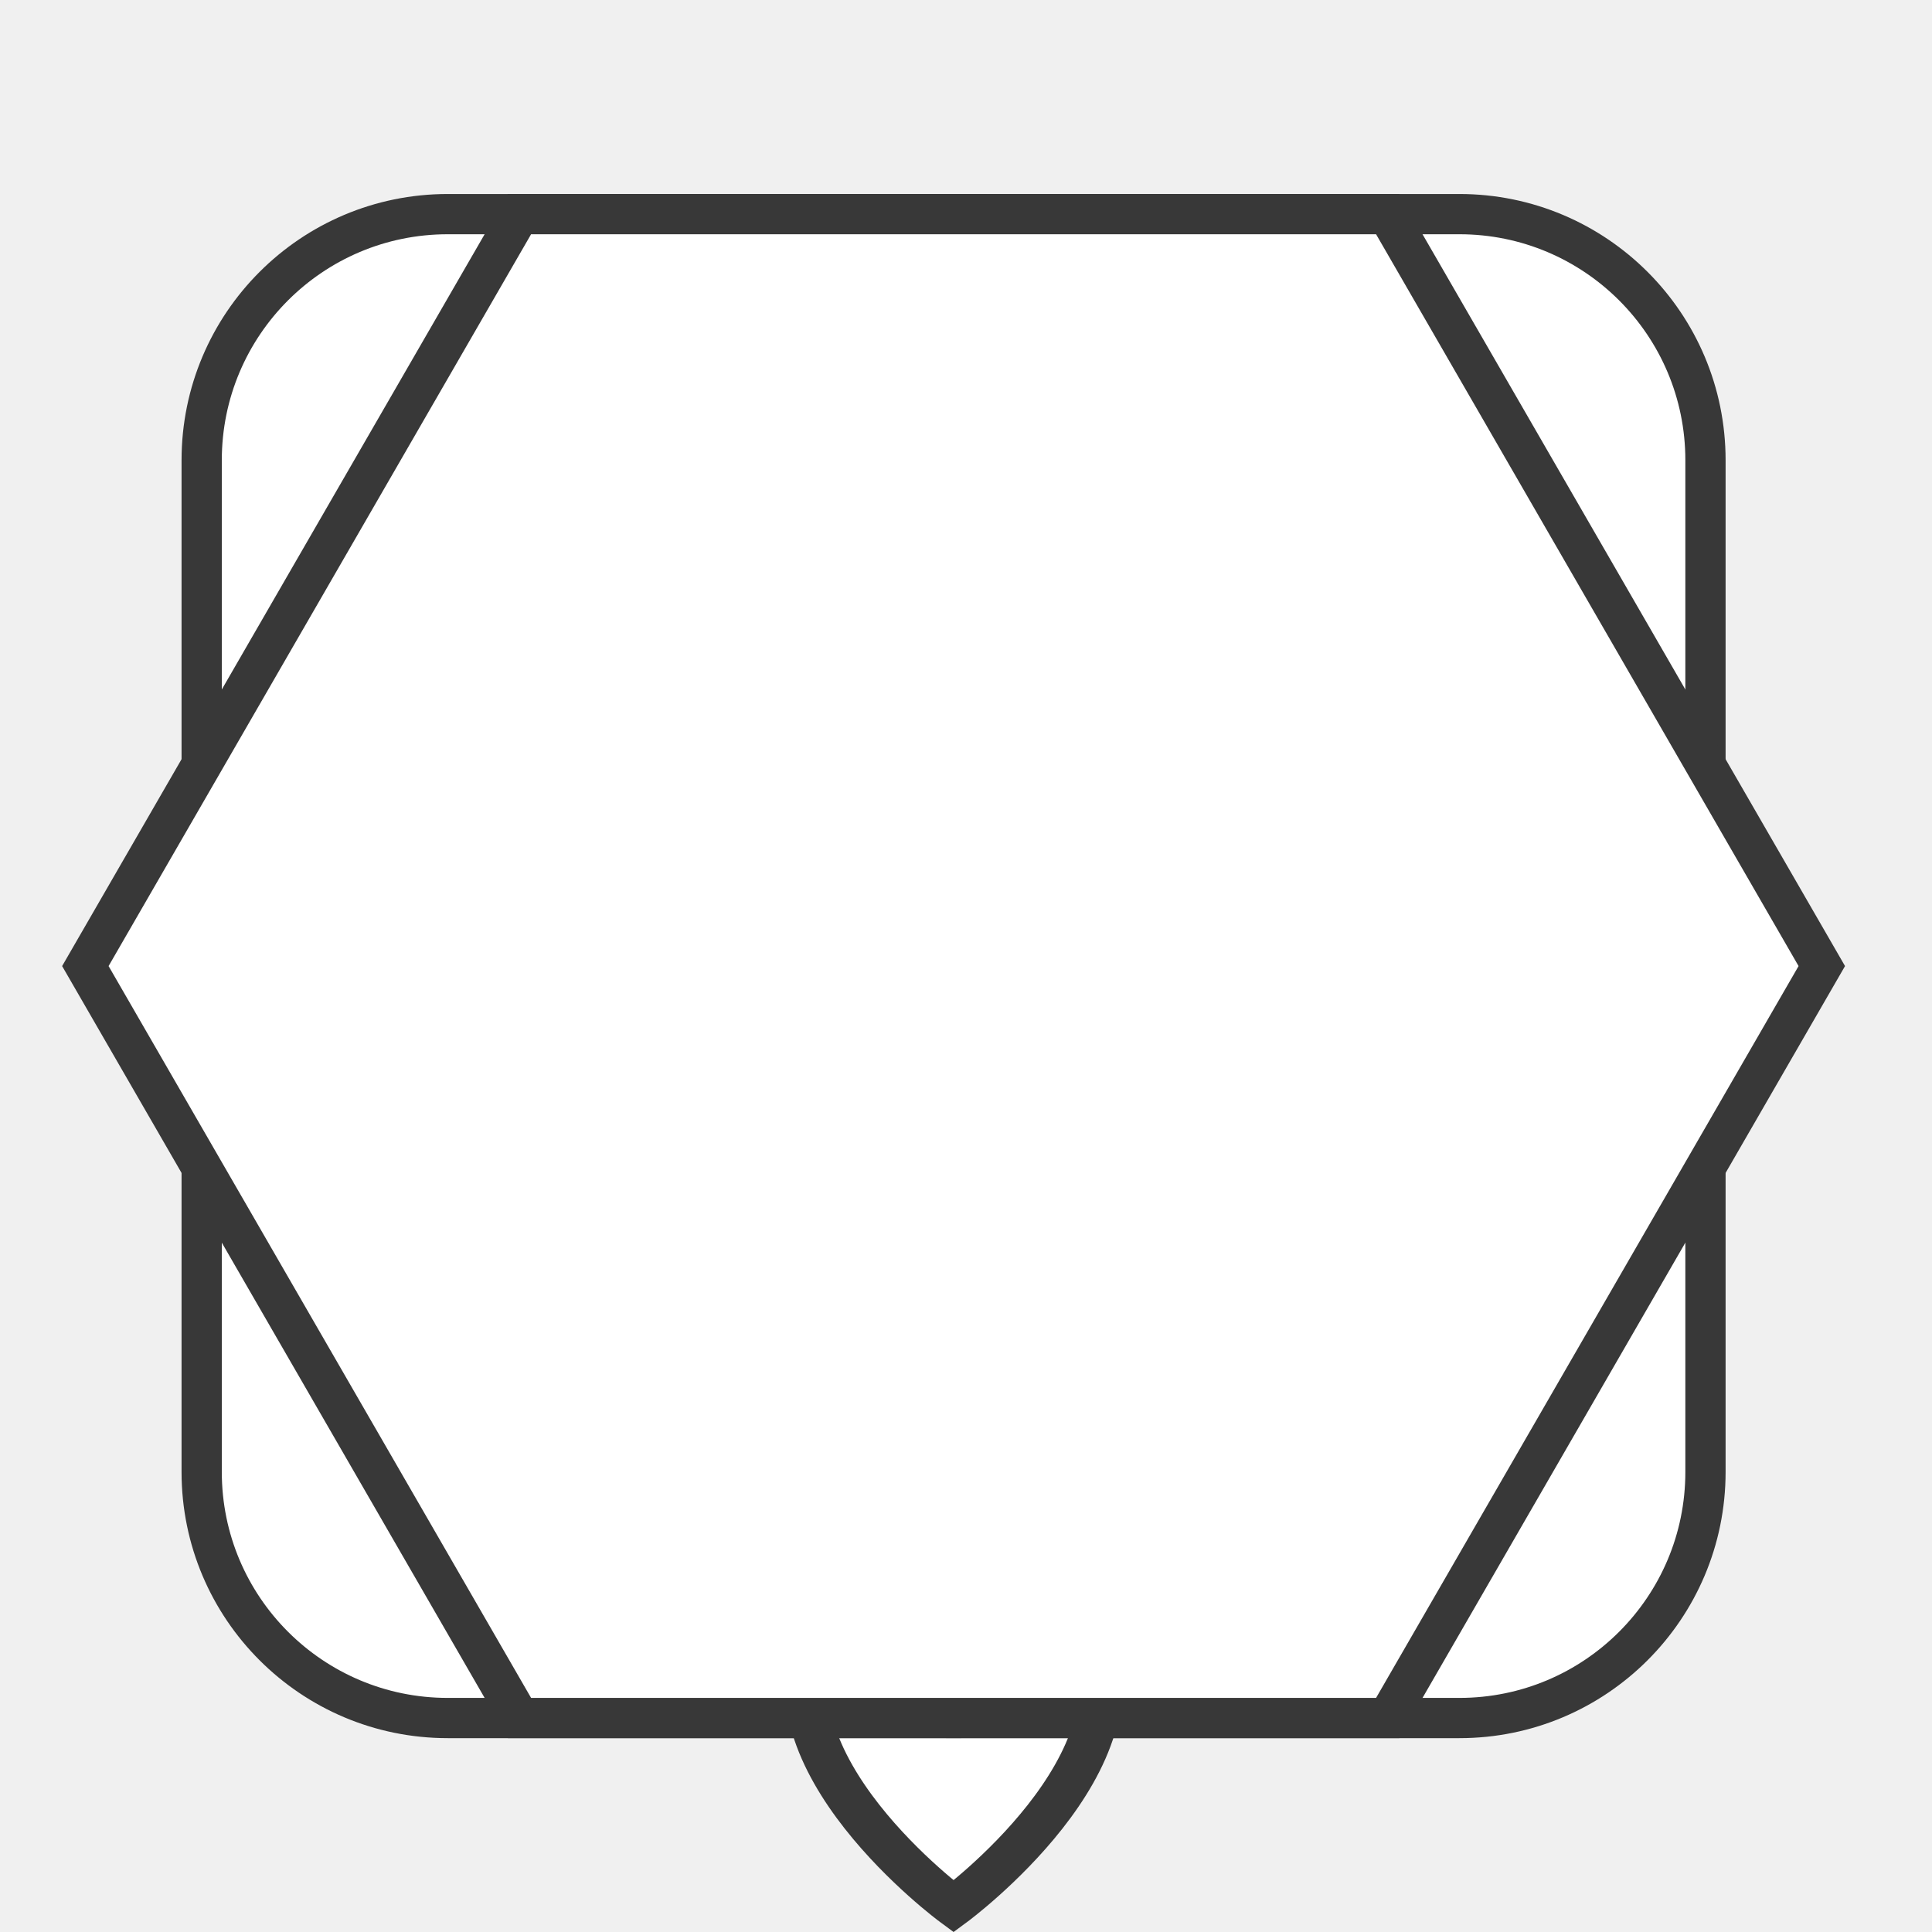
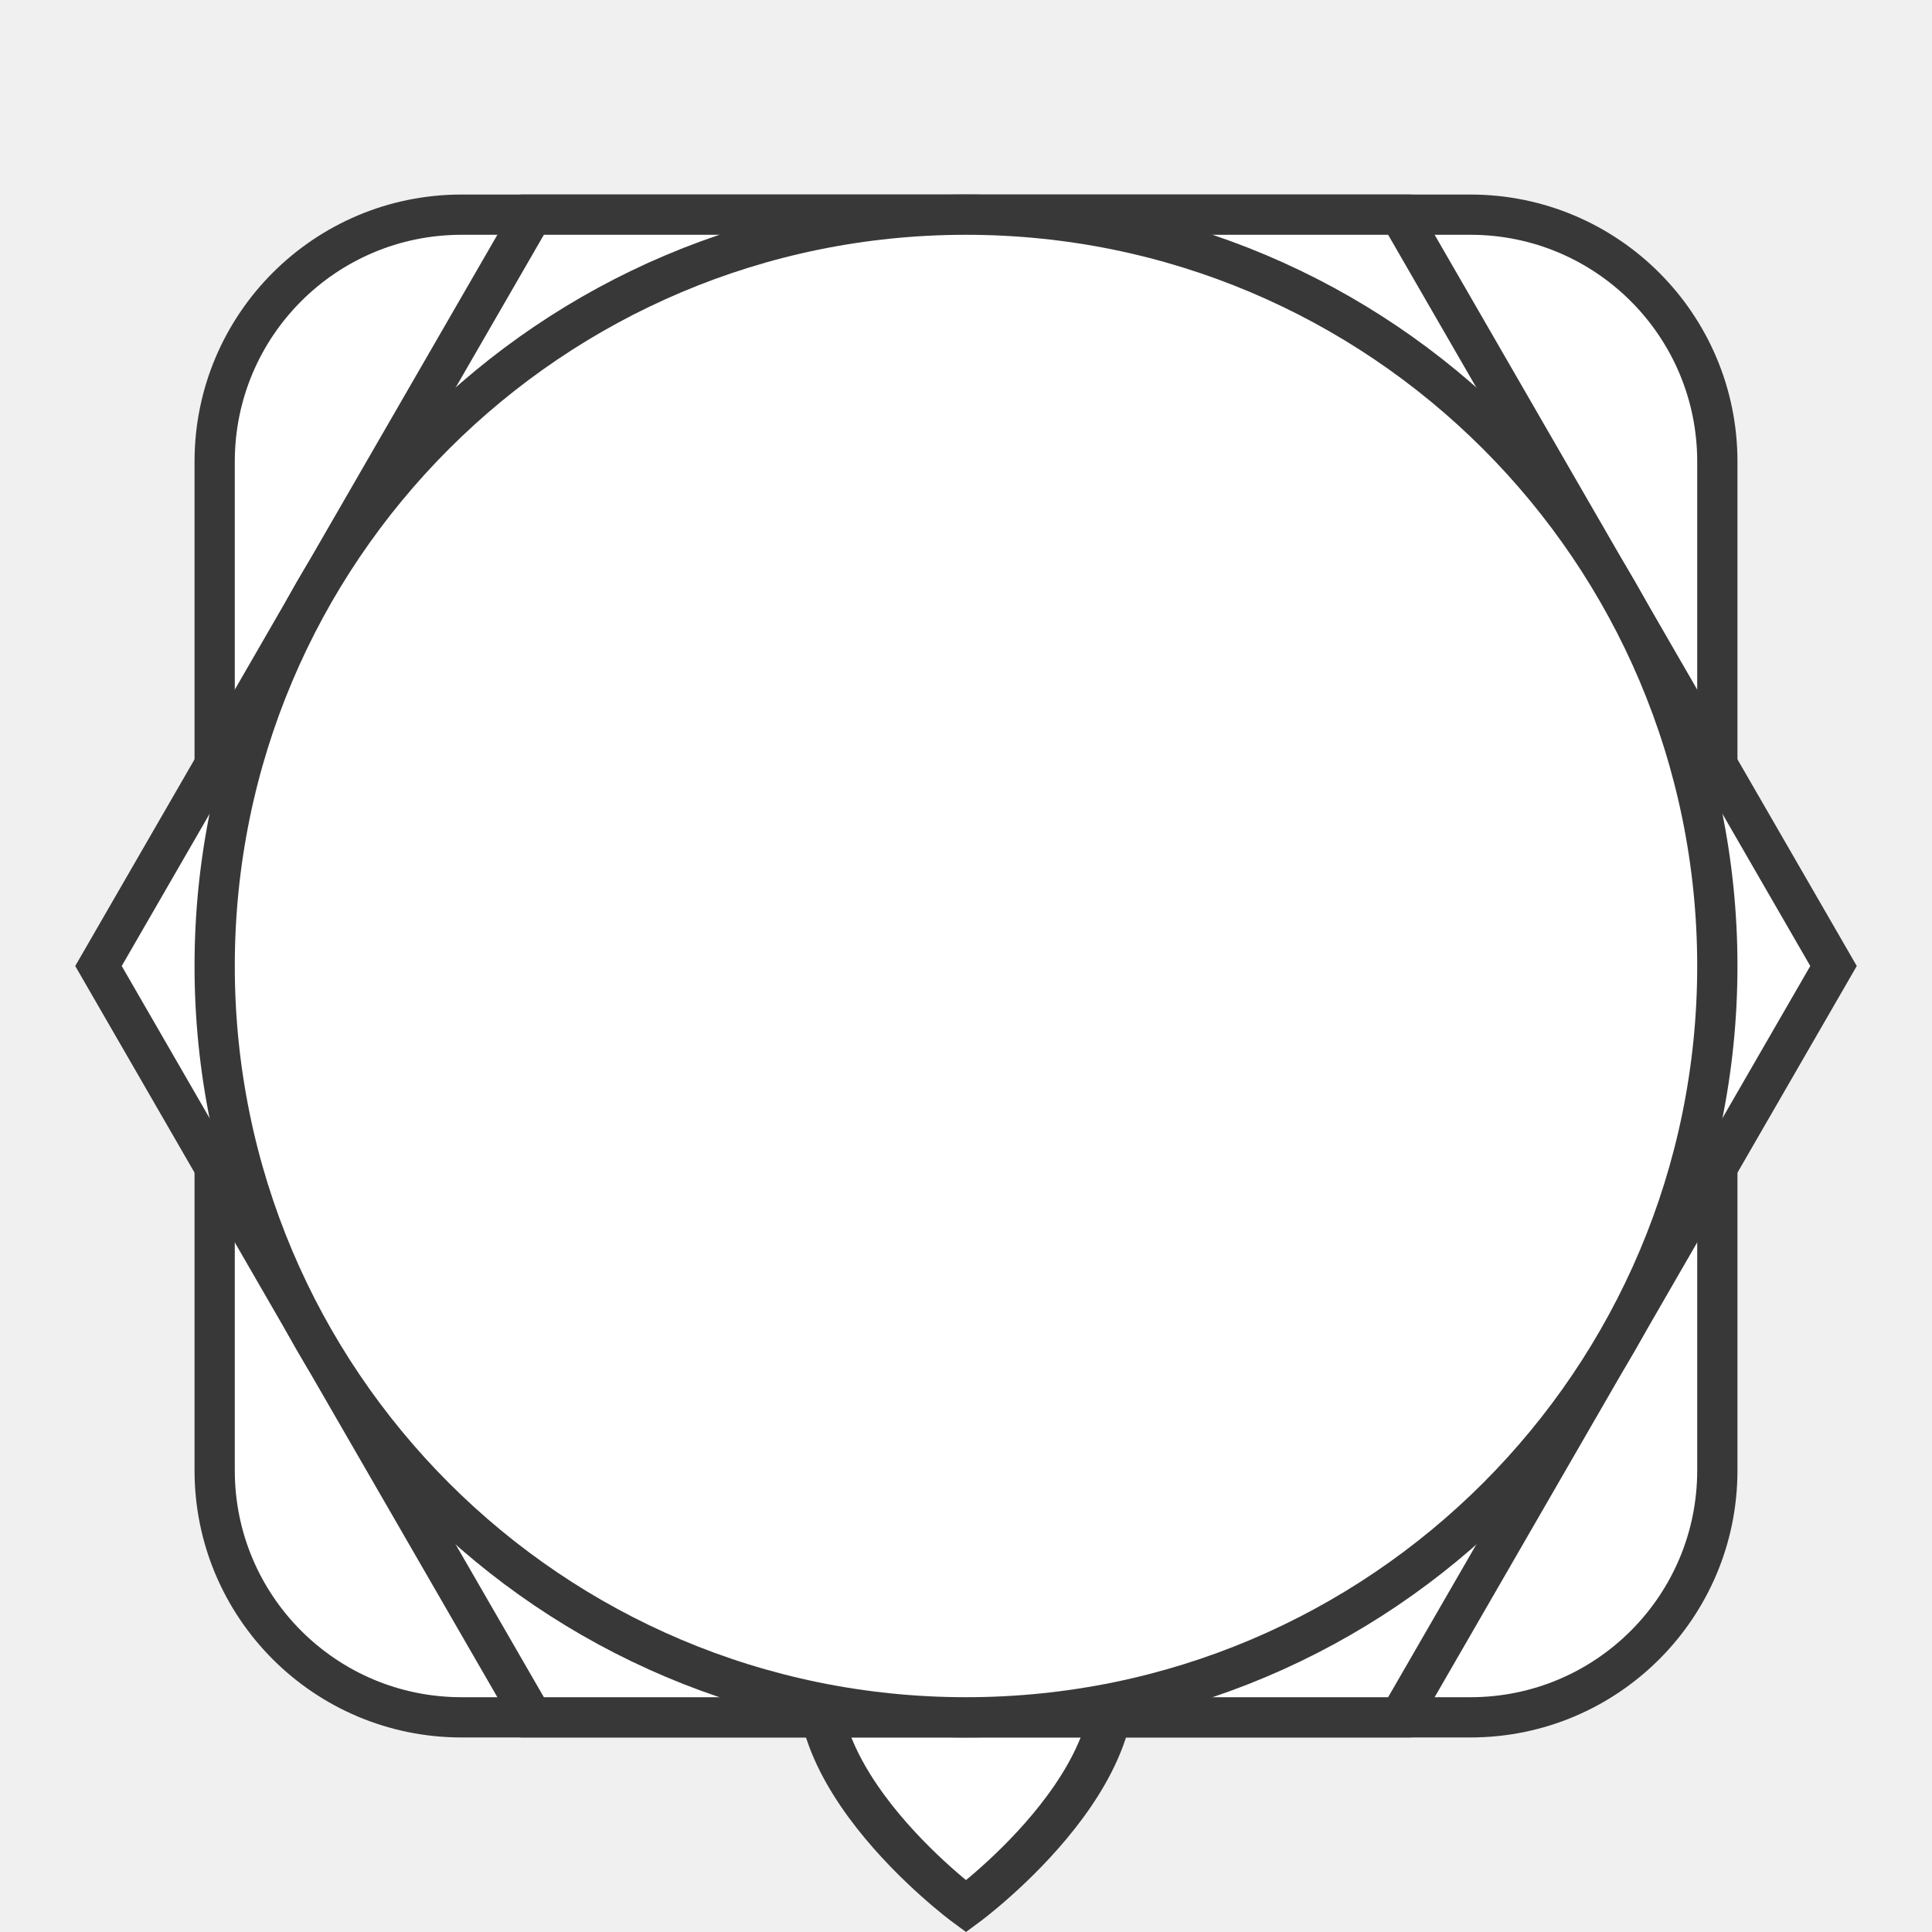
<svg xmlns="http://www.w3.org/2000/svg" width="36" height="36" version="1.1" id="svg1436">
  <defs id="defs1440">
    </defs>
-   <path style="mix-blend-mode:normal;fill:#ffffff;fill-opacity:1;fill-rule:evenodd;stroke:#383838;stroke-width:0.58;stroke-linecap:butt;stroke-linejoin:miter;stroke-miterlimit:4;stroke-dasharray:none;stroke-opacity:1" d="m 14,21.197 c -0.704,0.292 -1.405,0.931 -1.809,1.795 C 11.31,24.878 14,27 14,27 14,27 16.69,24.878 15.809,22.992 15.405,22.128 14.704,21.489 14,21.197 Z" id="pin" transform="matrix(1.38146,0,0,1.289539,-1.571932,0.7060308)" />
-   <ellipse style="display:inline;fill:#ffffff;stroke:#383838;stroke-width:0.75;stroke-linecap:butt;stroke-miterlimit:4;stroke-dasharray:none" id="marker_gc" cx="17.769" cy="18.001" rx="14.011" ry="14.011" />
-   <rect style="display:inline;fill:#ffffff;stroke:#383838;stroke-width:0.75;stroke-linecap:square;stroke-miterlimit:4;stroke-dasharray:none" id="marker_oc" width="28.021" height="28.023" x="3.758" y="3.99" ry="4.585" rx="4.585" />
-   <path style="display:inline;fill:#ffffff;stroke:#383838;stroke-width:1.238;stroke-linecap:butt;stroke-miterlimit:4;stroke-dasharray:none" id="marker_other" d="M 42.711,33.316 29.353,56.453 H 2.637 L -10.721,33.316 2.637,10.179 l 26.716,0 z" transform="matrix(0.6055551,0,0,0.6055837,8.082656,-2.174323)" />
+   <path style="mix-blend-mode:normal;fill:#ffffff;fill-opacity:1;fill-rule:evenodd;stroke:#383838;stroke-width:0.58;stroke-linecap:butt;stroke-linejoin:miter;stroke-miterlimit:4;stroke-dasharray:none;stroke-opacity:1" d="m 14,21.197 c -0.704,0.292 -1.405,0.931 -1.809,1.795 C 11.31,24.878 14,27 14,27 14,27 16.69,24.878 15.809,22.992 15.405,22.128 14.704,21.489 14,21.197 Z" id="pin" transform="matrix(1.38146,0,0,1.289539,-1.340441,0.7060308)" />
+   <rect style="display:inline;fill:#ffffff;stroke:#383838;stroke-width:0.75;stroke-linecap:square;stroke-miterlimit:4;stroke-dasharray:none" id="marker_oc" width="28" height="28" x="4" y="4" ry="4.6" rx="4.6" />
+   <path style="display:inline;fill:#ffffff;stroke:#383838;stroke-width:1.24;stroke-linecap:butt;stroke-miterlimit:4;stroke-dasharray:none" id="marker_other" d="M 42.711,33.316 29.353,56.453 H 2.637 L -10.721,33.316 2.637,10.179 l 26.716,0 z" transform="matrix(0.6050682,0,0,0.6050967,8.321935,-2.159365)" />
+   <ellipse style="display:inline;fill:#ffffff;stroke:#383838;stroke-width:0.75;stroke-linecap:butt;stroke-miterlimit:4;stroke-dasharray:none" id="marker_gc" cx="18" cy="18" rx="14" ry="14" />
</svg>
